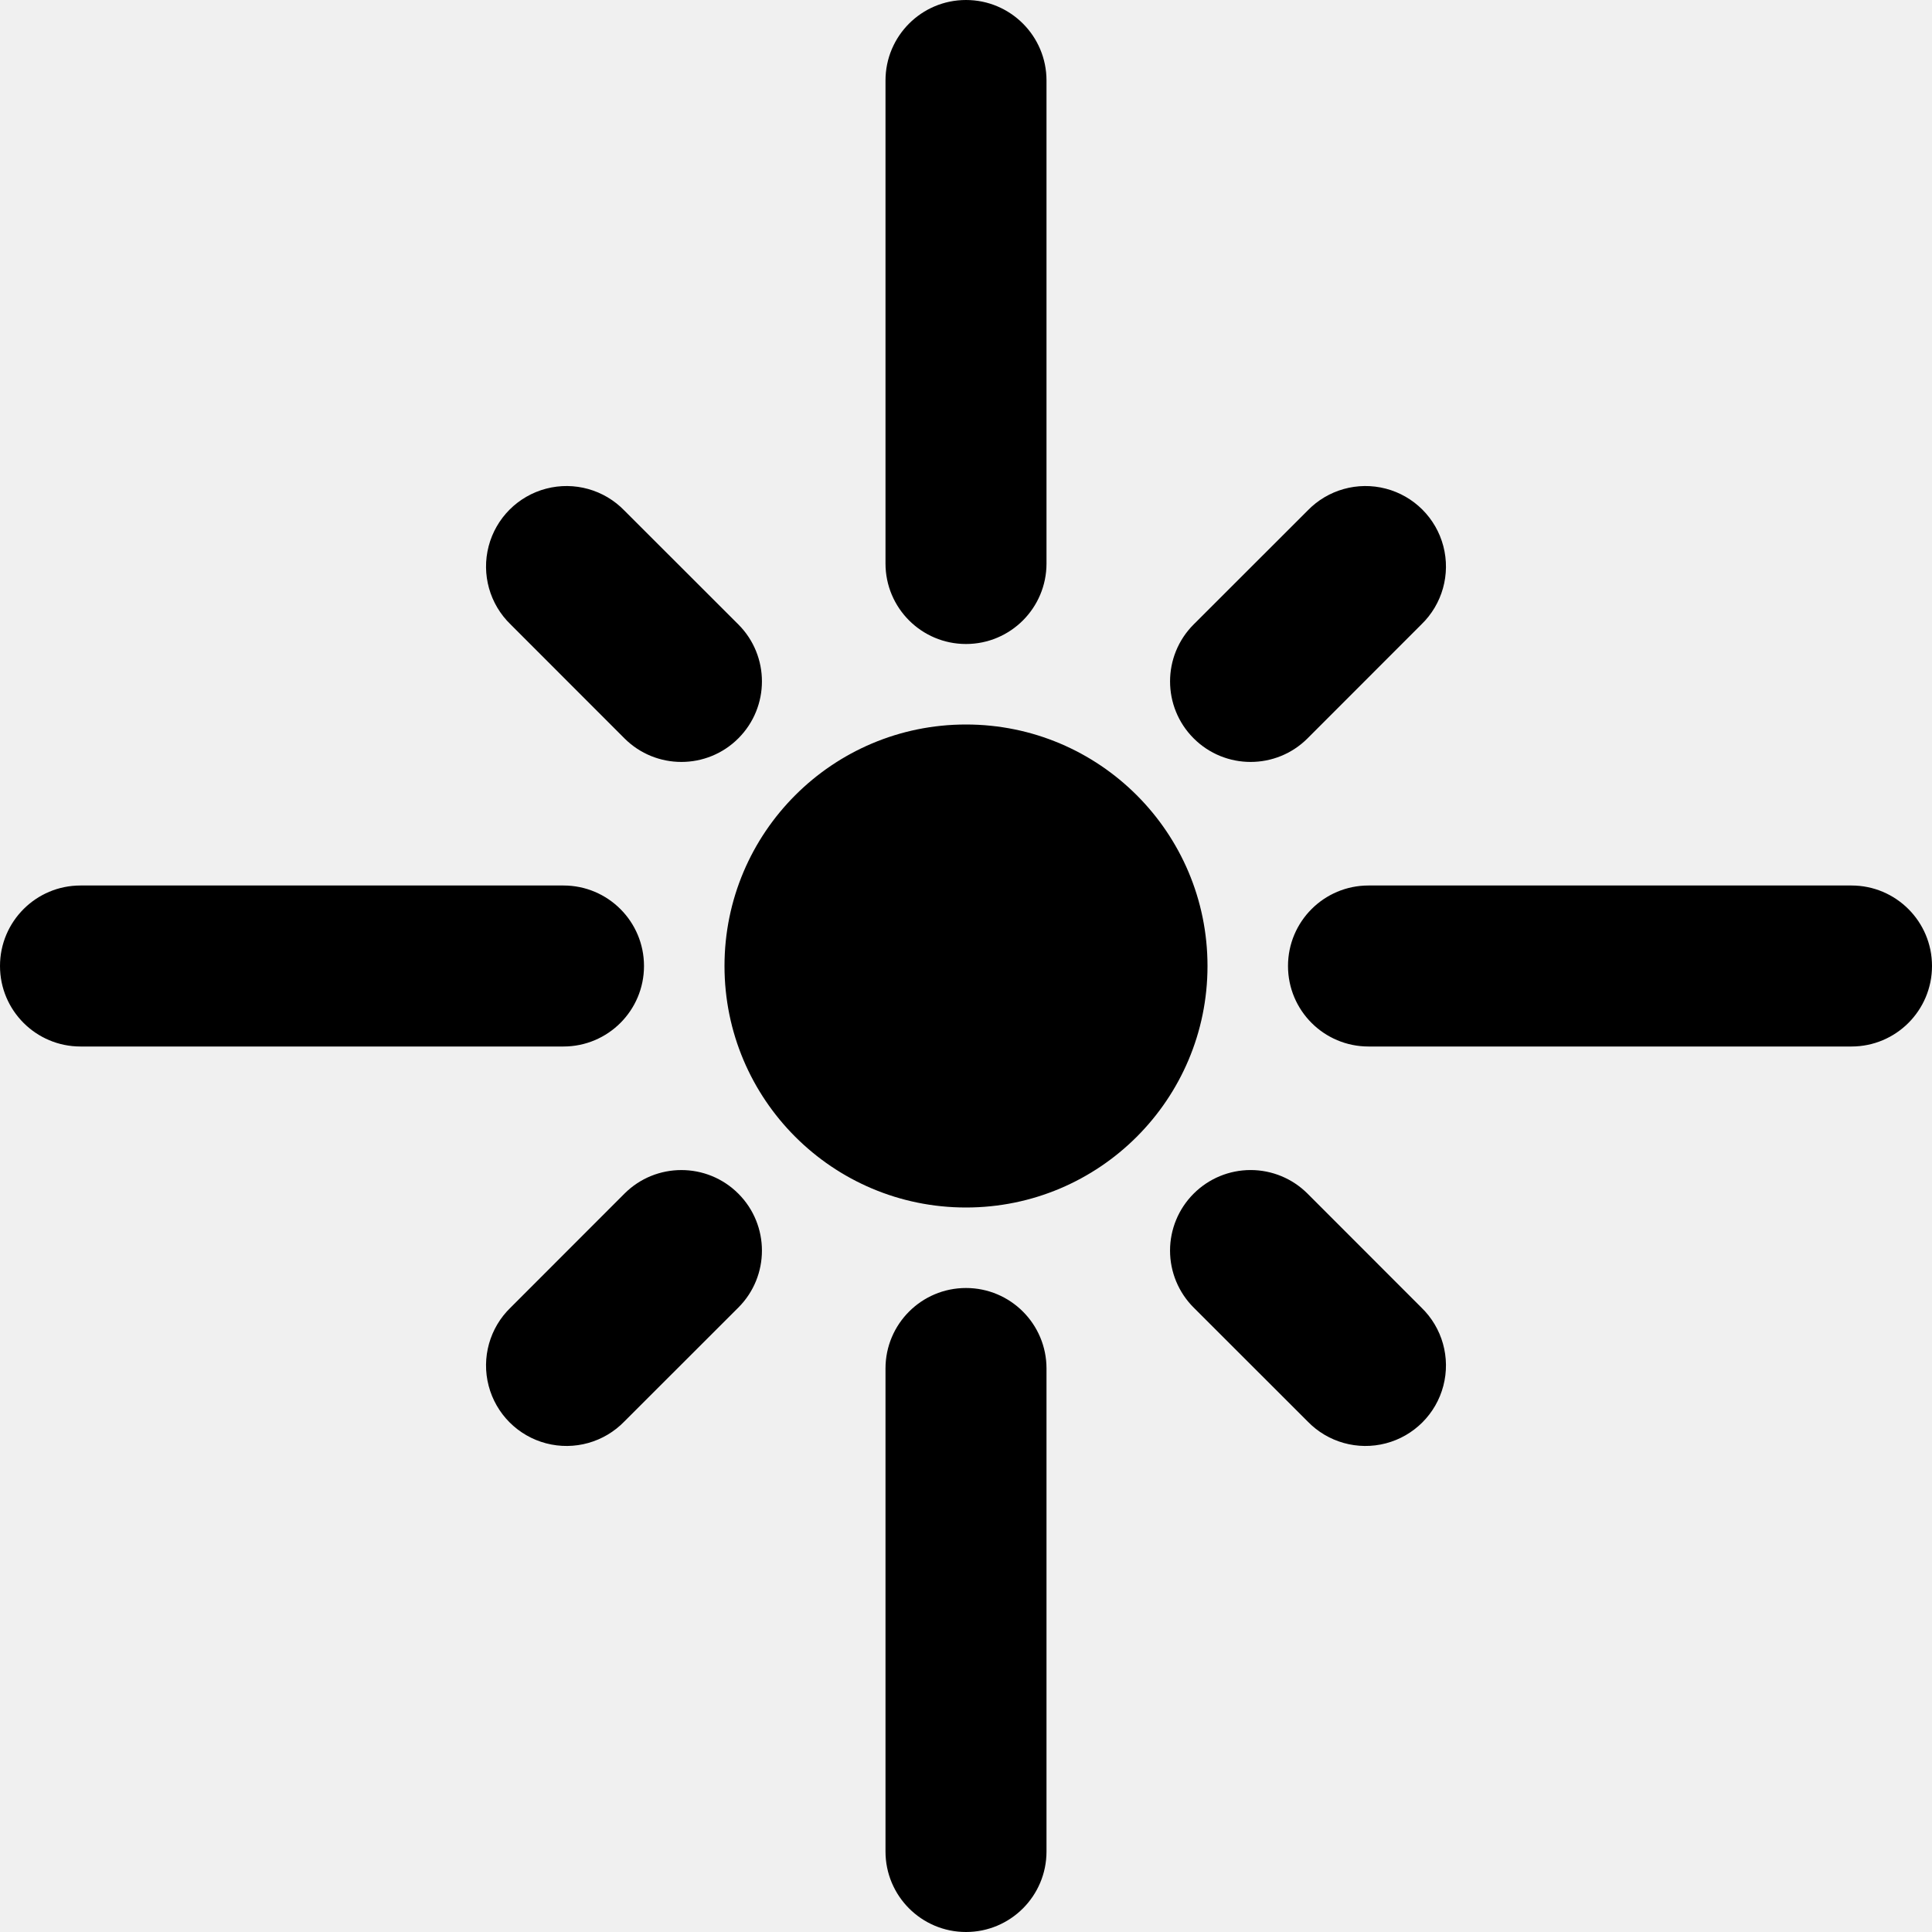
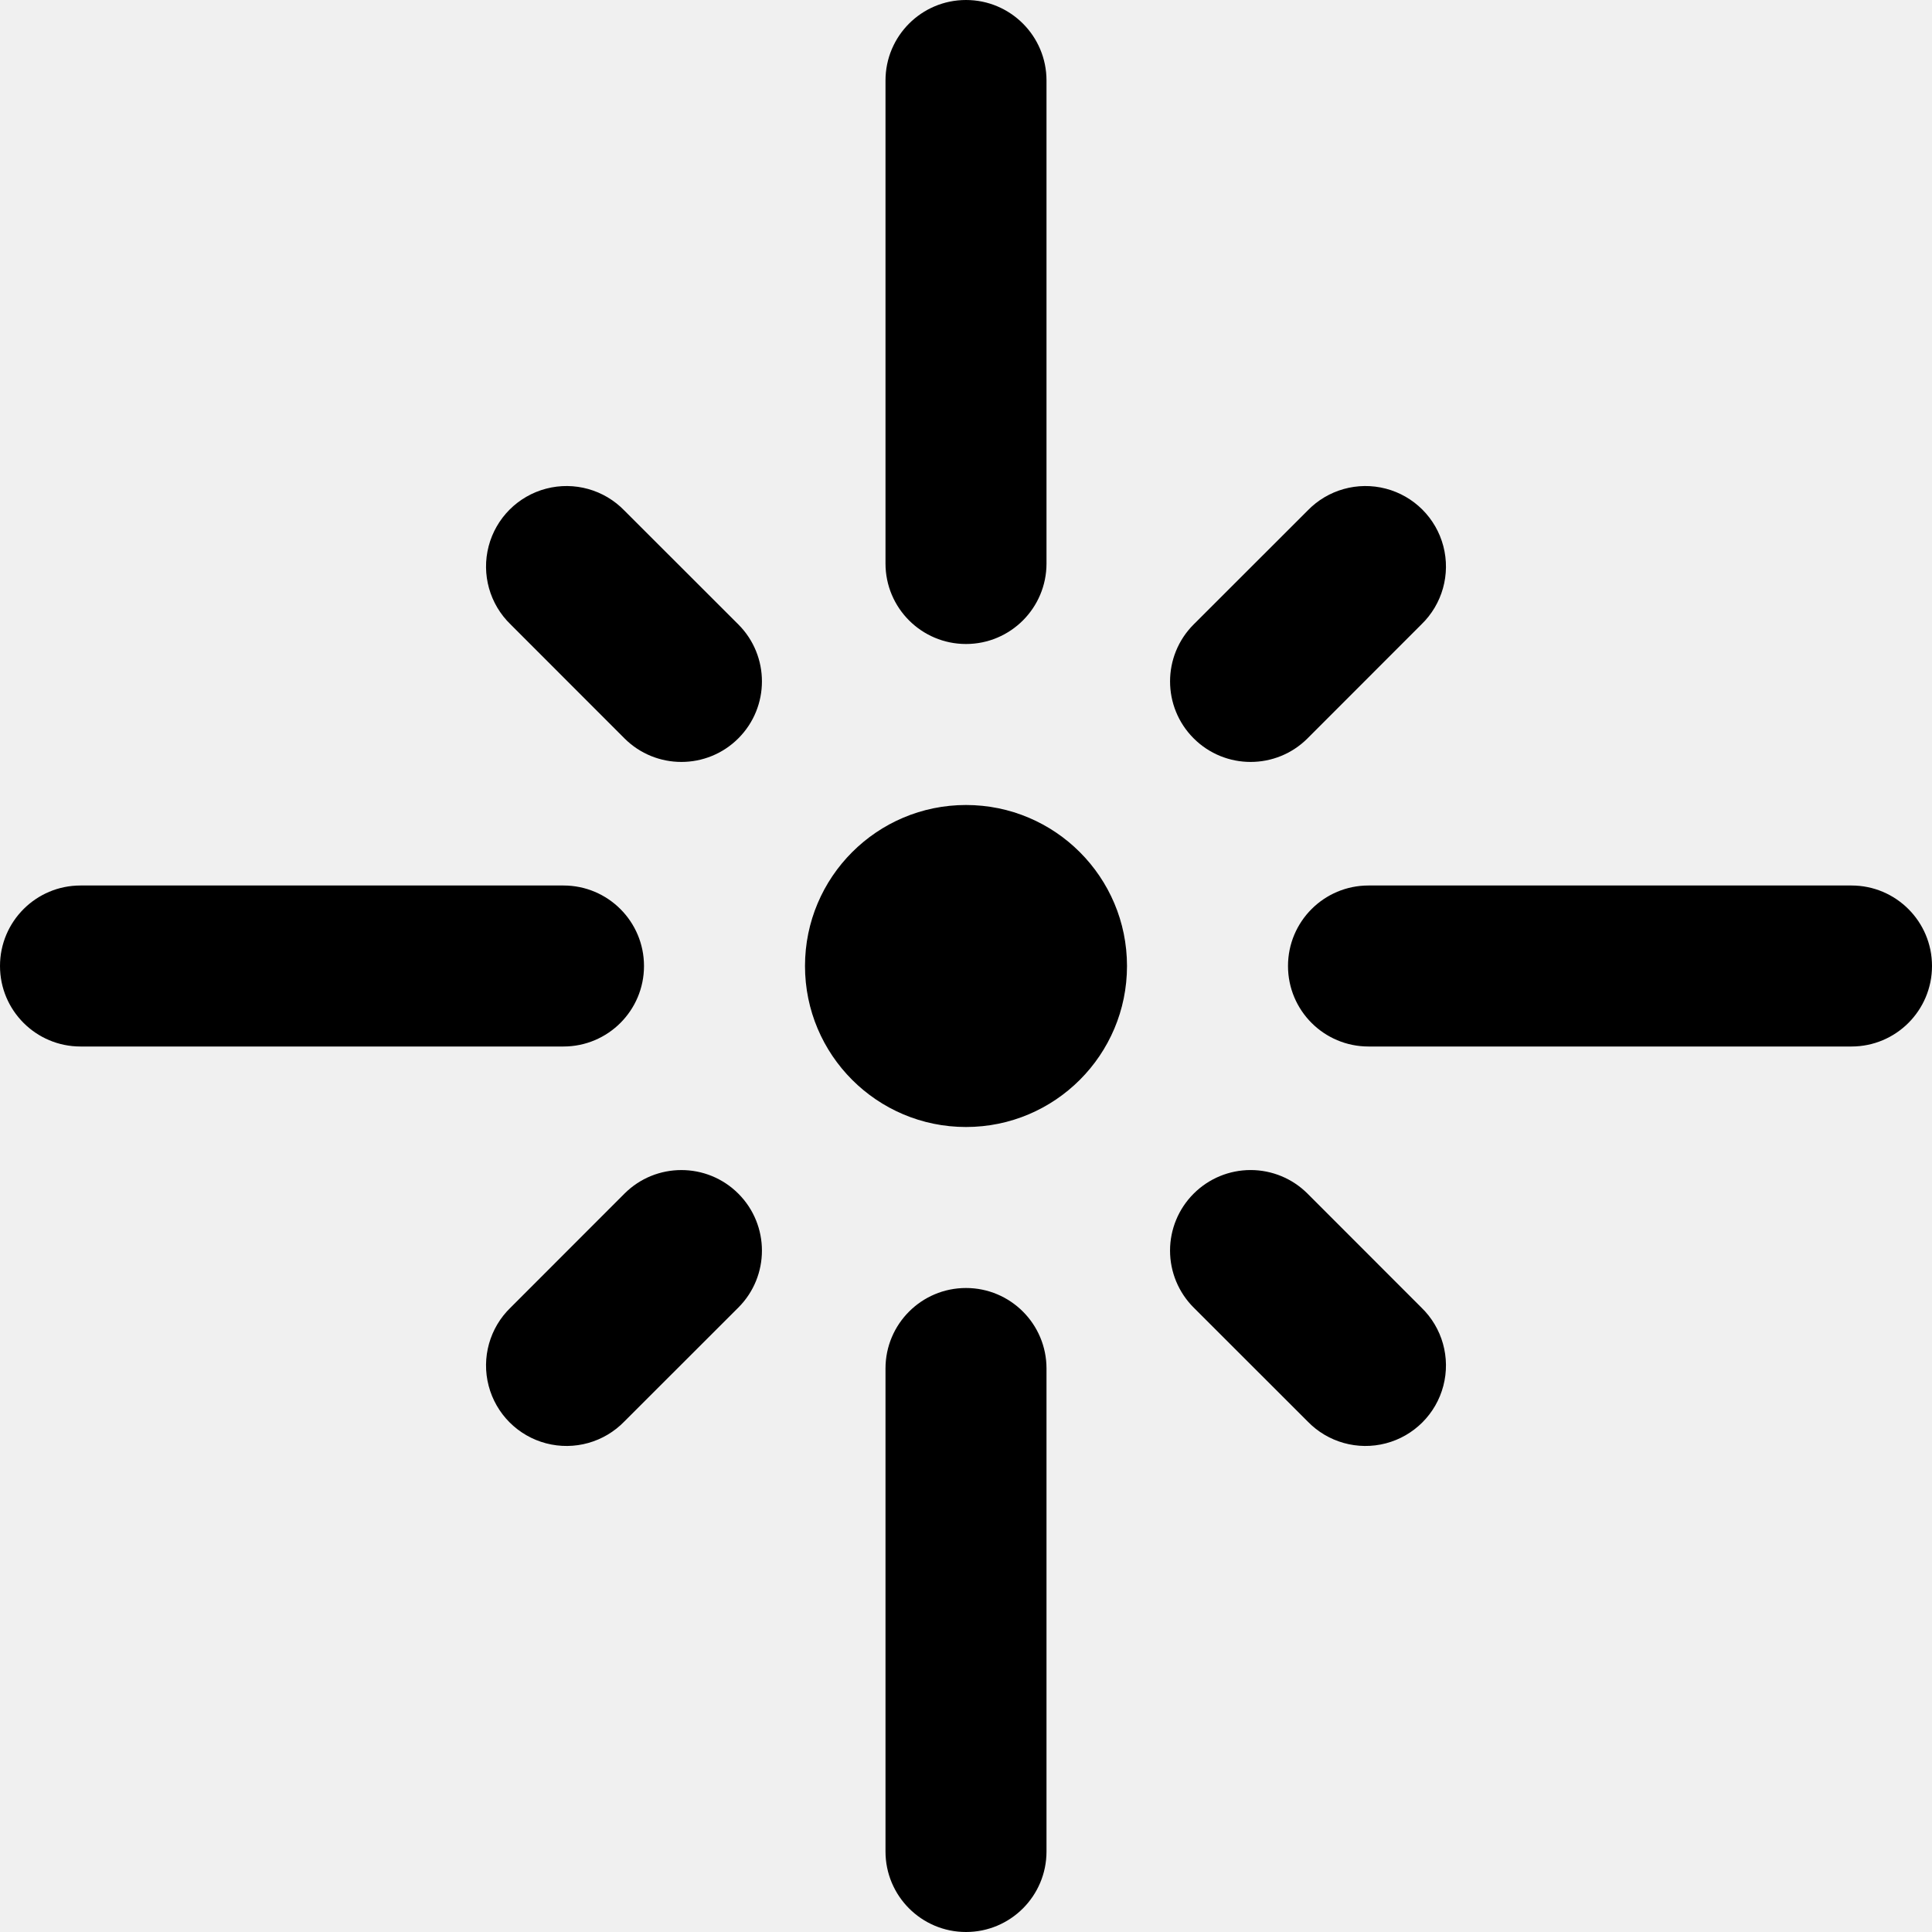
<svg xmlns="http://www.w3.org/2000/svg" width="24" height="24" fill="none" viewBox="0 0 24 24">
  <g fill="#000" clip-path="url(#a)">
-     <path d="M12 0a1 1 0 0 1 1 1v6a1 1 0 1 1-2 0V1a1 1 0 0 1 1-1M7.757 6.343a1 1 0 1 0-1.414 1.414l1.414 1.415a1 1 0 1 0 1.415-1.415zM1 11a1 1 0 1 0 0 2h6a1 1 0 1 0 0-2zM16 12a1 1 0 0 1 1-1h6a1 1 0 1 1 0 2h-6a1 1 0 0 1-1-1M12 16a1 1 0 0 1 1 1v6a1 1 0 1 1-2 0v-6a1 1 0 0 1 1-1M14.828 14.828a1 1 0 0 1 1.415 0l1.414 1.415a1 1 0 1 1-1.414 1.414l-1.415-1.414a1 1 0 0 1 0-1.415M17.657 7.757a1 1 0 1 0-1.414-1.414l-1.415 1.414a1 1 0 0 0 1.415 1.415zM9.172 16.243a1 1 0 1 0-1.415-1.415l-1.414 1.415a1 1 0 1 0 1.414 1.414zM12 9a3 3 0 1 0 0 6 3 3 0 0 0 0-6" />
+     <path d="M12 0a1 1 0 0 1 1 1v6a1 1 0 1 1-2 0V1a1 1 0 0 1 1-1M7.757 6.343a1 1 0 1 0-1.414 1.414l1.414 1.415a1 1 0 1 0 1.415-1.415zM1 11a1 1 0 1 0 0 2h6a1 1 0 1 0 0-2zM16 12a1 1 0 0 1 1-1h6a1 1 0 1 1 0 2h-6a1 1 0 0 1-1-1M12 16a1 1 0 0 1 1 1v6a1 1 0 1 1-2 0v-6a1 1 0 0 1 1-1M14.828 14.828a1 1 0 0 1 1.415 0l1.414 1.415a1 1 0 1 1-1.414 1.414l-1.415-1.414a1 1 0 0 1 0-1.415M17.657 7.757a1 1 0 1 0-1.414-1.414l-1.415 1.414a1 1 0 0 0 1.415 1.415zM9.172 16.243a1 1 0 1 0-1.415-1.415l-1.414 1.415a1 1 0 1 0 1.414 1.414zM12 14a2 2 0 1 0 0-4 2 2 0 0 0 0 4" />
  </g>
  <defs>
    <clipPath id="a">
      <path fill="#fff" d="M0 0h24v24H0z" />
    </clipPath>
  </defs>
</svg>
